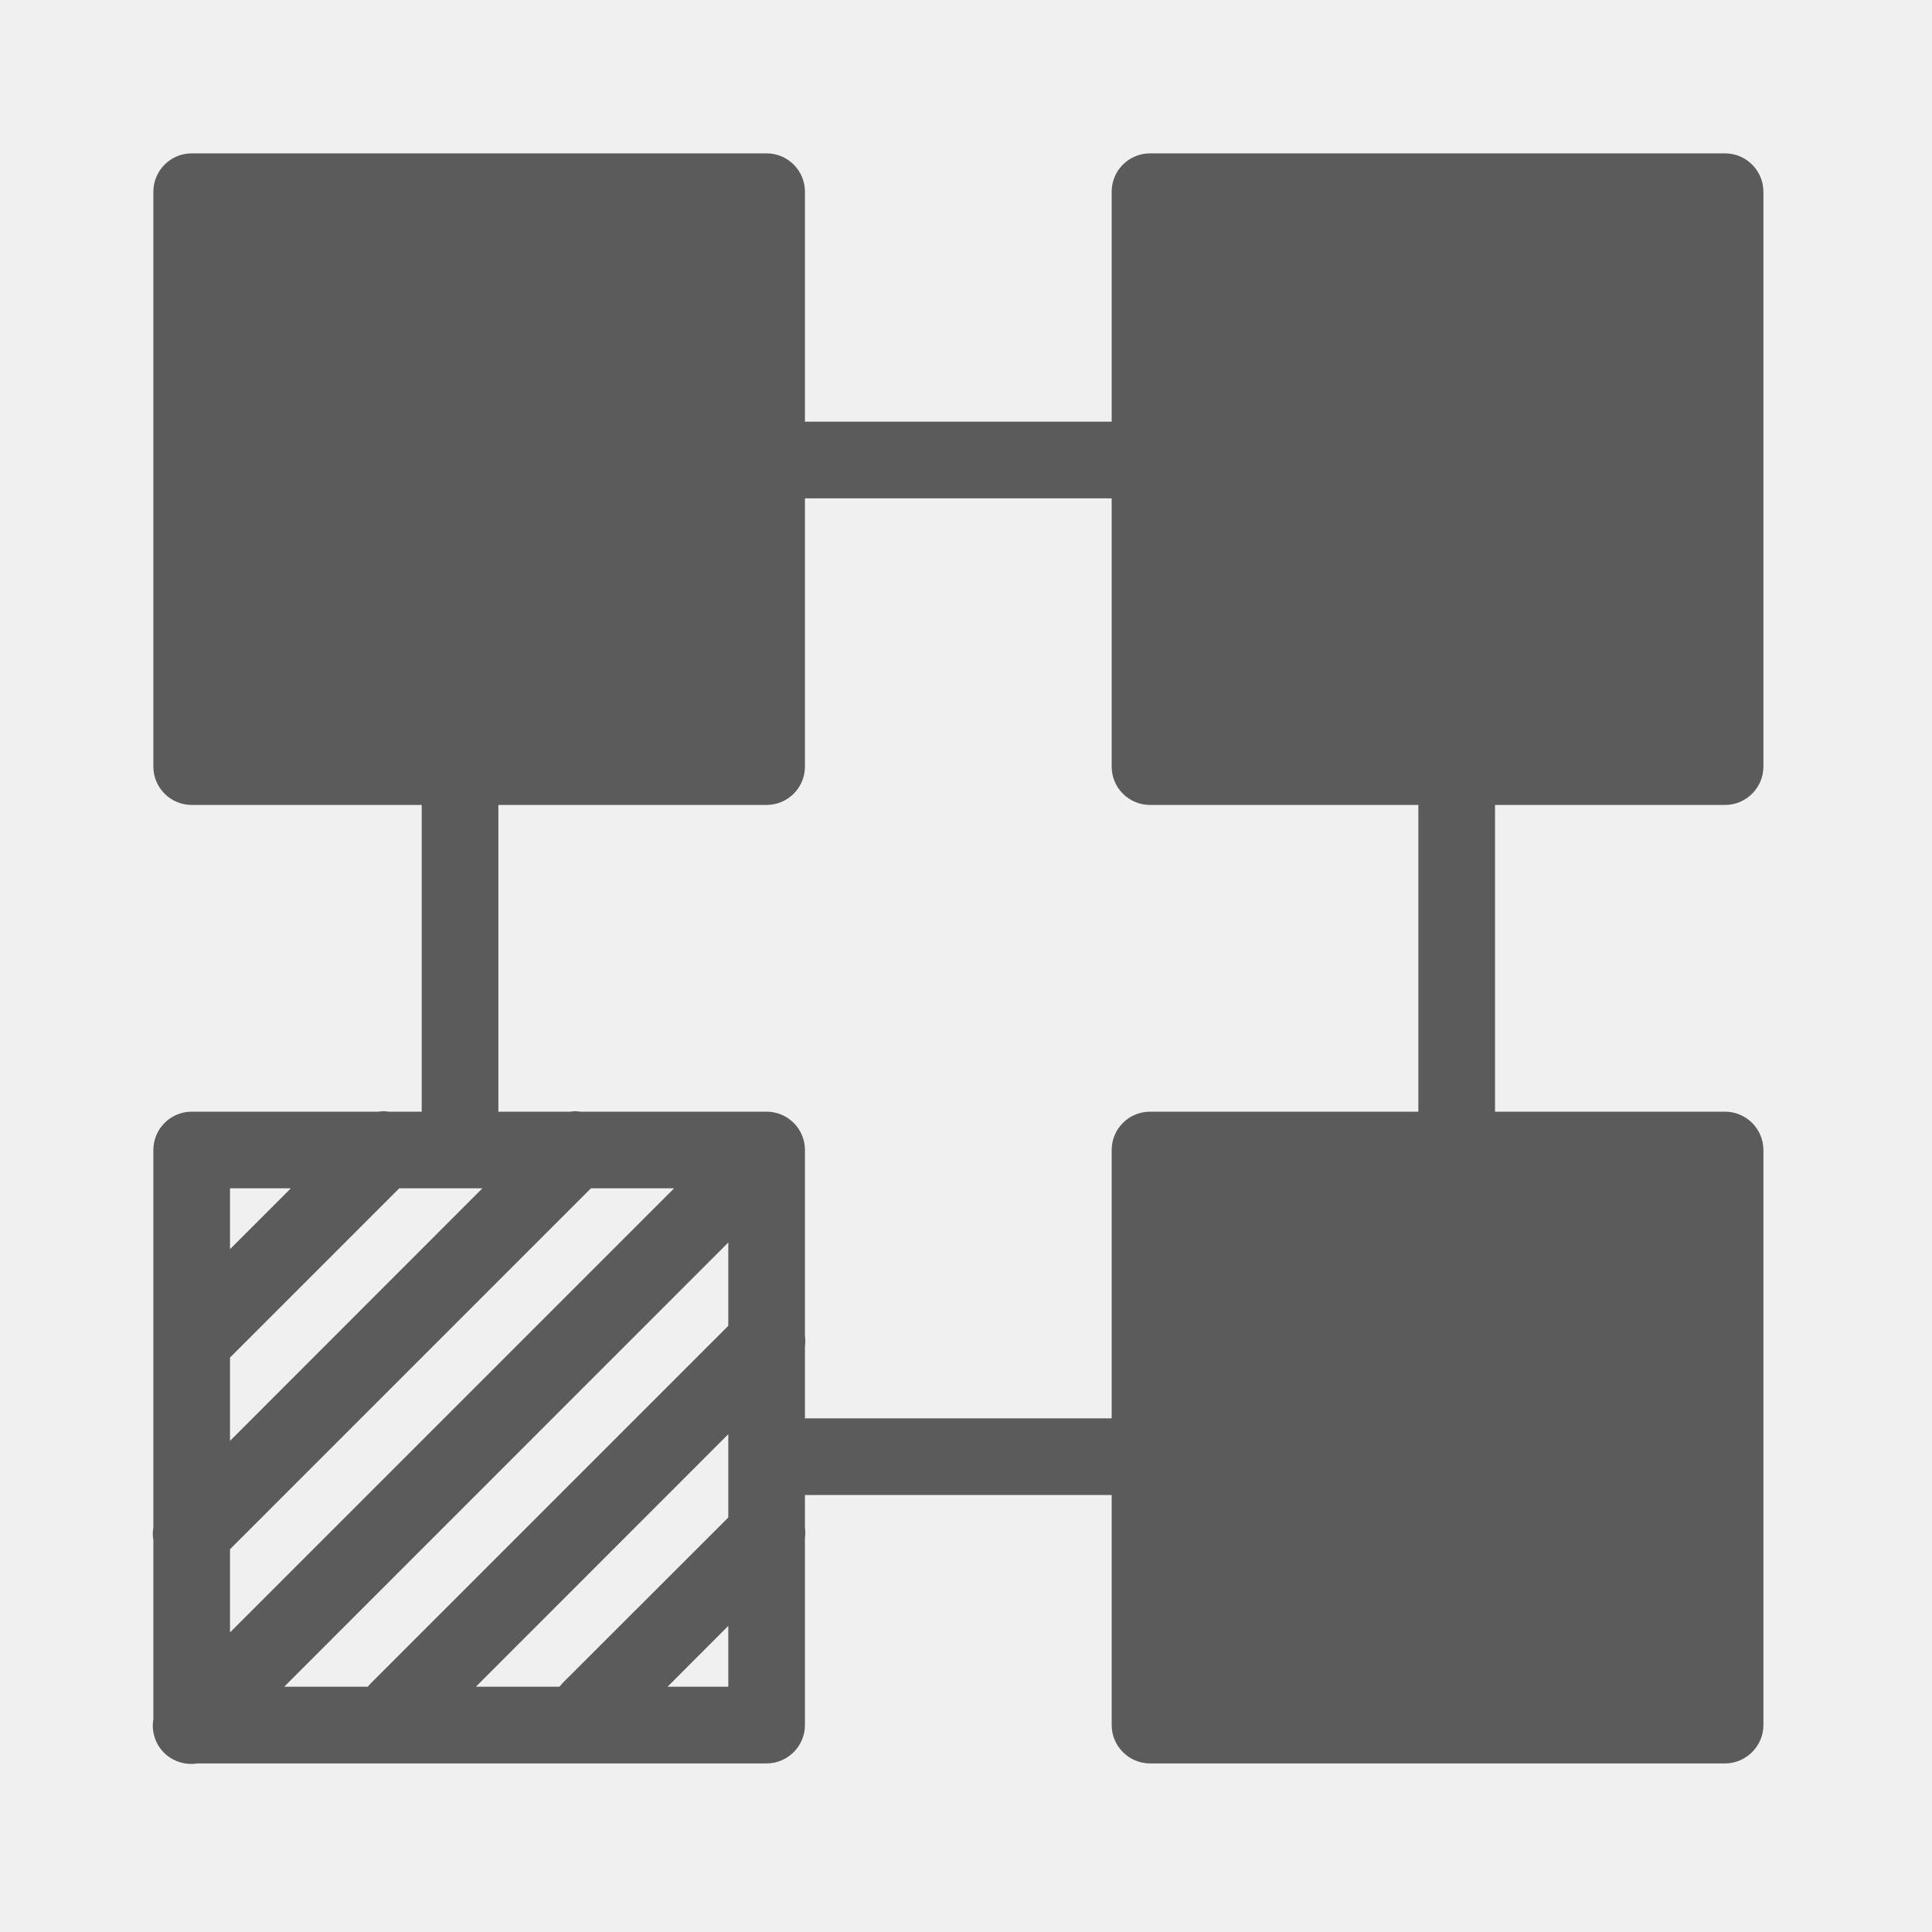
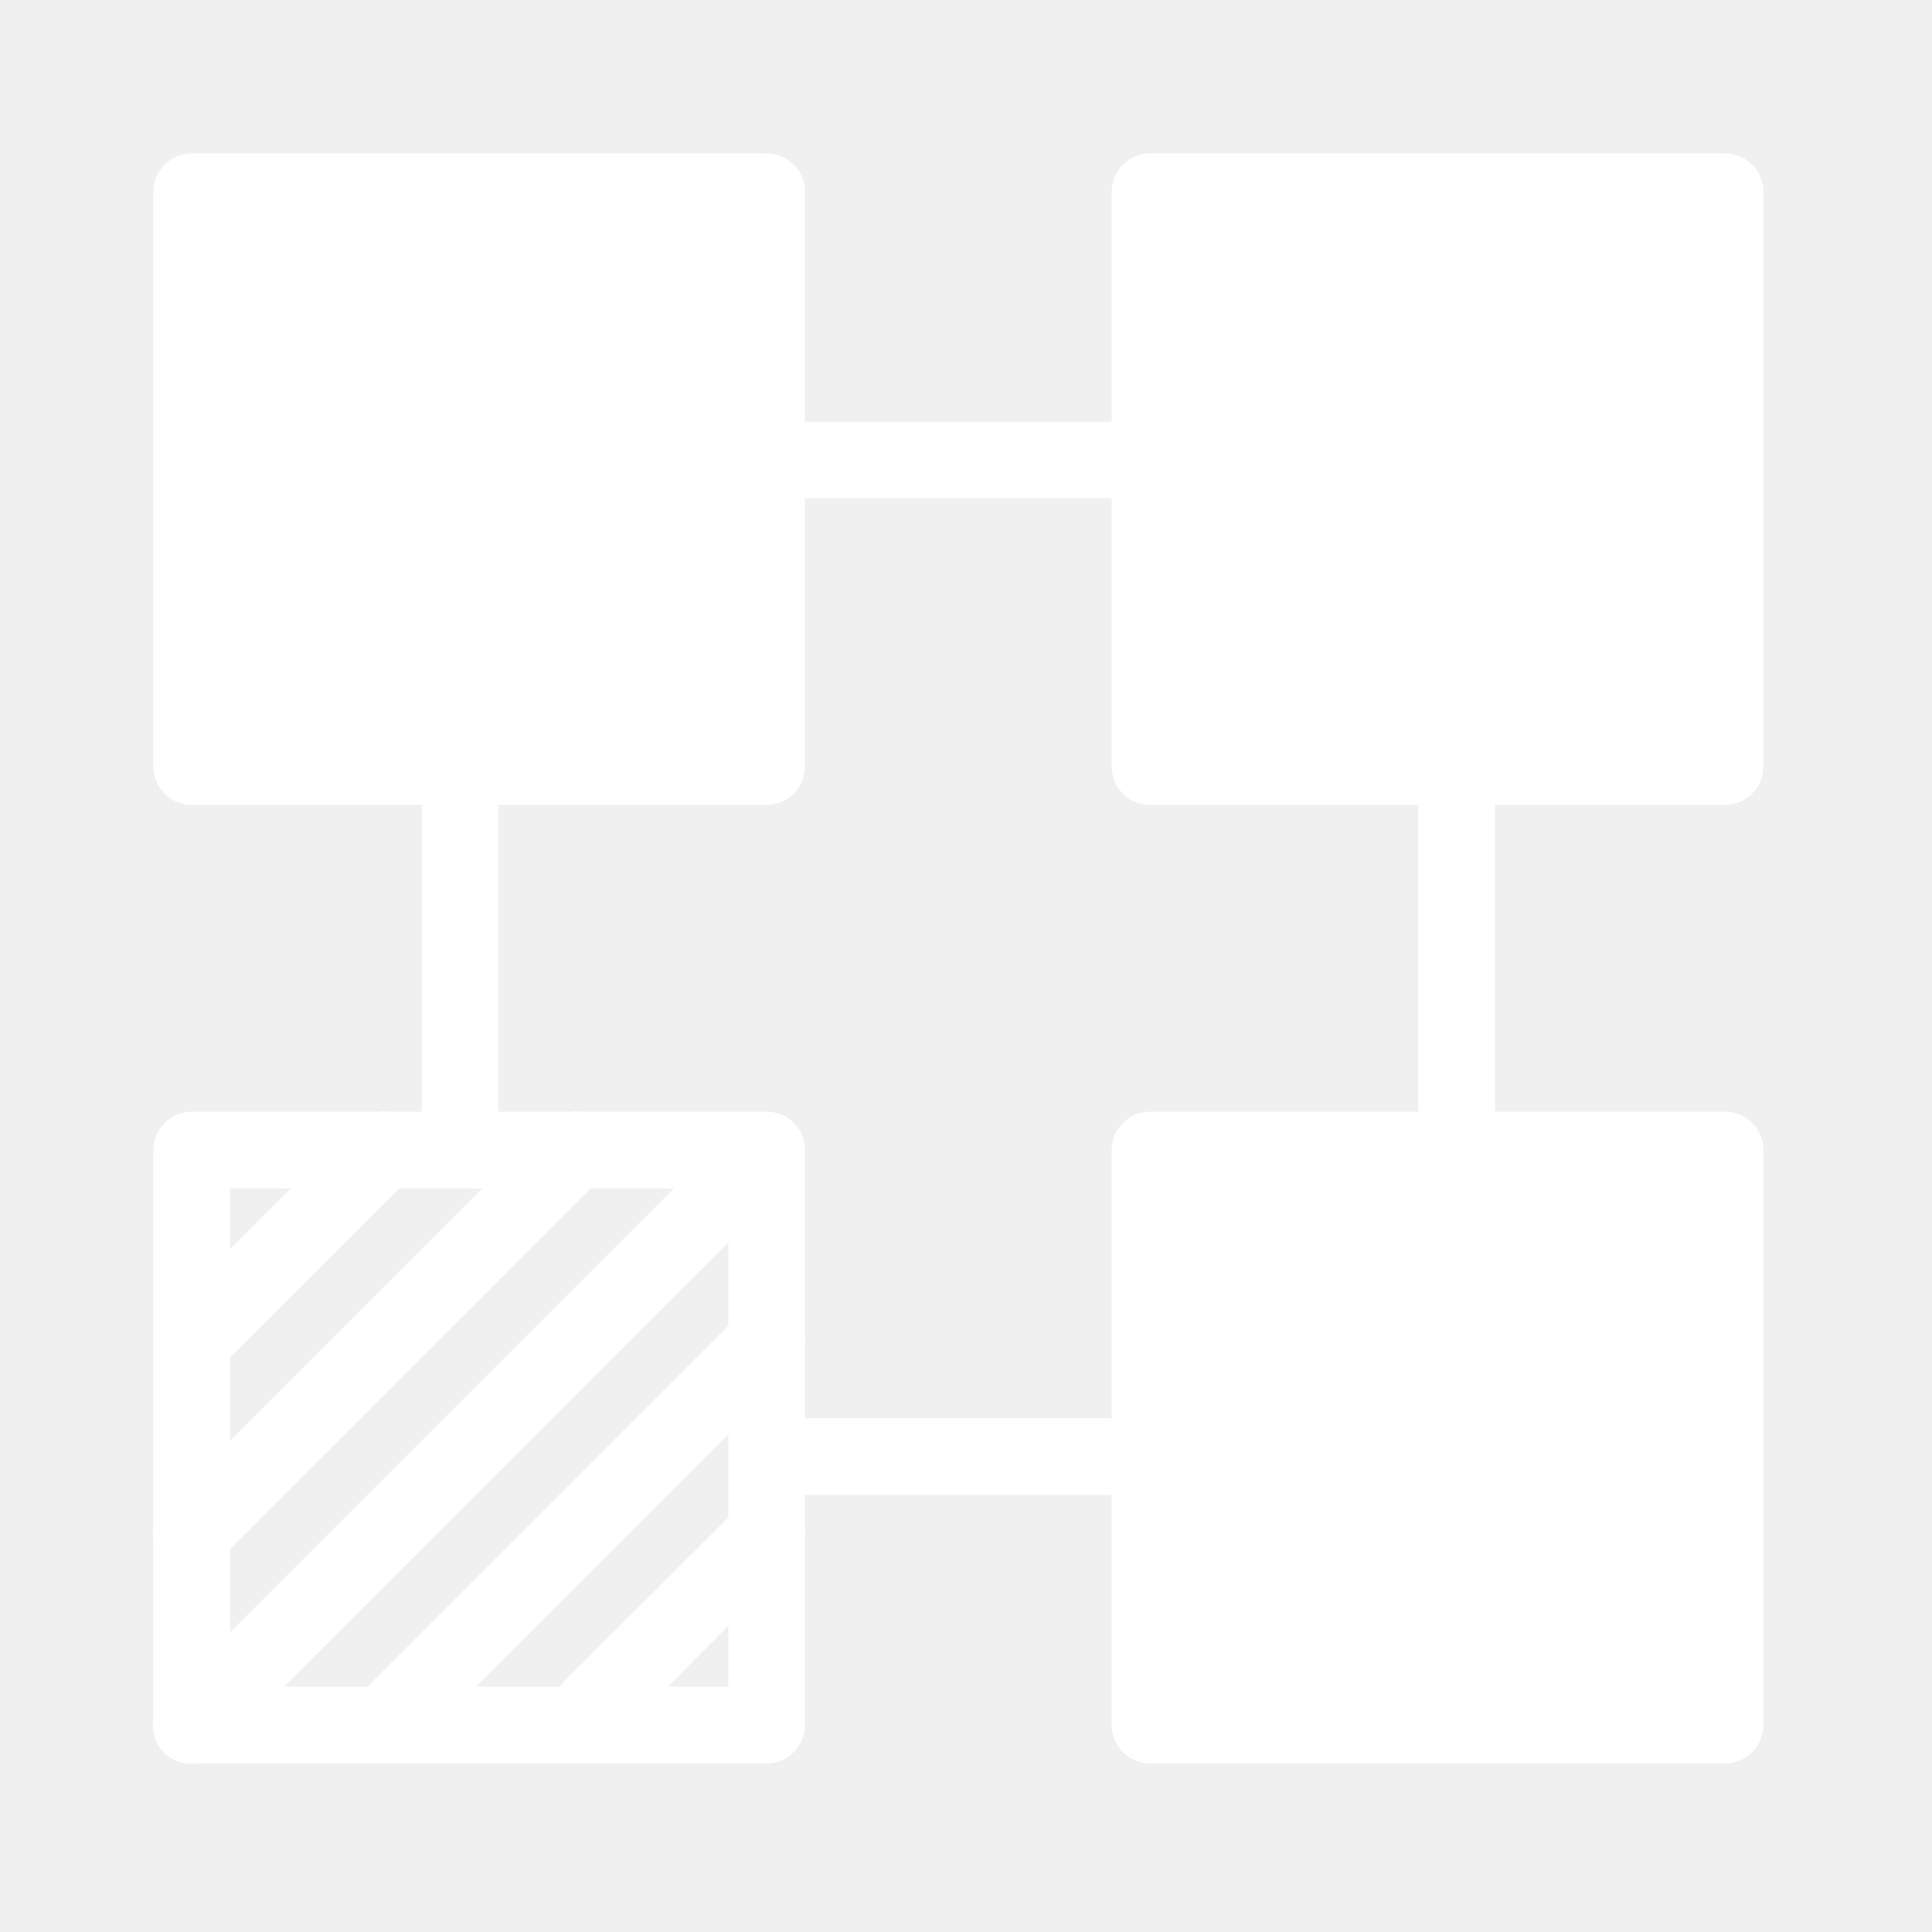
<svg xmlns="http://www.w3.org/2000/svg" width="50pt" height="50pt" viewBox="0 0 50 50" version="1.1">
  <g id="surface1">
-     <path style=" stroke:none;fill-rule:nonzero;fill:#5B5B5B;fill-opacity:1;" d="M 4.961 3.969 C 4.414 3.969 3.969 4.414 3.969 4.961 L 3.969 19.84 C 3.969 20.387 4.414 20.832 4.961 20.832 L 10.914 20.832 L 10.914 28.77 L 10.062 28.77 C 10.012 28.762 9.957 28.758 9.902 28.758 C 9.863 28.762 9.828 28.766 9.789 28.77 L 4.961 28.77 C 4.414 28.77 3.969 29.215 3.969 29.762 L 3.969 39.531 C 3.949 39.641 3.949 39.754 3.969 39.859 L 3.969 44.492 C 3.914 44.809 4.02 45.133 4.242 45.359 C 4.473 45.586 4.793 45.688 5.113 45.637 L 19.84 45.637 C 20.387 45.637 20.832 45.188 20.832 44.645 L 20.832 39.805 C 20.844 39.719 20.844 39.625 20.832 39.535 L 20.832 38.691 L 28.77 38.691 L 28.77 44.645 C 28.77 45.188 29.215 45.637 29.762 45.637 L 44.645 45.637 C 45.188 45.637 45.637 45.188 45.637 44.645 L 45.637 29.762 C 45.637 29.215 45.188 28.77 44.645 28.77 L 38.691 28.77 L 38.691 20.832 L 44.645 20.832 C 45.188 20.832 45.637 20.387 45.637 19.84 L 45.637 4.961 C 45.637 4.414 45.188 3.969 44.645 3.969 L 29.762 3.969 C 29.215 3.969 28.77 4.414 28.77 4.961 L 28.77 10.914 L 20.832 10.914 L 20.832 4.961 C 20.832 4.414 20.387 3.969 19.84 3.969 Z M 20.832 12.898 L 28.77 12.898 L 28.77 19.84 C 28.77 20.387 29.215 20.832 29.762 20.832 L 36.707 20.832 L 36.707 28.77 L 29.762 28.77 C 29.215 28.77 28.77 29.215 28.77 29.762 L 28.77 36.707 L 20.832 36.707 L 20.832 34.848 C 20.844 34.758 20.844 34.664 20.832 34.574 L 20.832 29.762 C 20.832 29.215 20.387 28.77 19.84 28.77 L 15.023 28.77 C 14.969 28.762 14.914 28.758 14.863 28.758 C 14.824 28.762 14.789 28.766 14.754 28.77 L 12.898 28.77 L 12.898 20.832 L 19.84 20.832 C 20.387 20.832 20.832 20.387 20.832 19.84 Z M 5.953 30.754 L 7.527 30.754 L 5.953 32.328 Z M 10.332 30.754 L 12.484 30.754 L 5.953 37.289 L 5.953 35.133 C 5.957 35.129 5.957 35.129 5.961 35.125 Z M 15.293 30.754 L 17.445 30.754 L 5.953 42.246 L 5.953 40.094 Z M 18.848 32.156 L 18.848 34.312 L 9.617 43.543 C 9.582 43.578 9.547 43.613 9.52 43.652 L 7.355 43.652 Z M 18.848 37.117 L 18.848 39.273 L 14.574 43.543 C 14.543 43.578 14.508 43.613 14.48 43.652 L 12.316 43.652 Z M 18.848 42.078 L 18.848 43.652 L 17.277 43.652 Z " />
+     <path style=" stroke:none;fill-rule:nonzero;fill:#FFF;fill-opacity:1;" d="M 4.961 3.969 C 4.414 3.969 3.969 4.414 3.969 4.961 L 3.969 19.84 C 3.969 20.387 4.414 20.832 4.961 20.832 L 10.914 20.832 L 10.914 28.77 L 10.062 28.77 C 10.012 28.762 9.957 28.758 9.902 28.758 C 9.863 28.762 9.828 28.766 9.789 28.77 L 4.961 28.77 C 4.414 28.77 3.969 29.215 3.969 29.762 L 3.969 39.531 C 3.949 39.641 3.949 39.754 3.969 39.859 L 3.969 44.492 C 3.914 44.809 4.02 45.133 4.242 45.359 C 4.473 45.586 4.793 45.688 5.113 45.637 L 19.84 45.637 C 20.387 45.637 20.832 45.188 20.832 44.645 L 20.832 39.805 C 20.844 39.719 20.844 39.625 20.832 39.535 L 20.832 38.691 L 28.77 38.691 L 28.77 44.645 C 28.77 45.188 29.215 45.637 29.762 45.637 L 44.645 45.637 C 45.188 45.637 45.637 45.188 45.637 44.645 L 45.637 29.762 C 45.637 29.215 45.188 28.77 44.645 28.77 L 38.691 28.77 L 38.691 20.832 L 44.645 20.832 C 45.188 20.832 45.637 20.387 45.637 19.84 L 45.637 4.961 C 45.637 4.414 45.188 3.969 44.645 3.969 L 29.762 3.969 C 29.215 3.969 28.77 4.414 28.77 4.961 L 28.77 10.914 L 20.832 10.914 L 20.832 4.961 C 20.832 4.414 20.387 3.969 19.84 3.969 Z M 20.832 12.898 L 28.77 12.898 L 28.77 19.84 C 28.77 20.387 29.215 20.832 29.762 20.832 L 36.707 20.832 L 36.707 28.77 L 29.762 28.77 C 29.215 28.77 28.77 29.215 28.77 29.762 L 28.77 36.707 L 20.832 36.707 L 20.832 34.848 C 20.844 34.758 20.844 34.664 20.832 34.574 L 20.832 29.762 C 20.832 29.215 20.387 28.77 19.84 28.77 L 15.023 28.77 C 14.969 28.762 14.914 28.758 14.863 28.758 C 14.824 28.762 14.789 28.766 14.754 28.77 L 12.898 28.77 L 12.898 20.832 L 19.84 20.832 C 20.387 20.832 20.832 20.387 20.832 19.84 Z M 5.953 30.754 L 7.527 30.754 L 5.953 32.328 Z M 10.332 30.754 L 12.484 30.754 L 5.953 37.289 L 5.953 35.133 C 5.957 35.129 5.957 35.129 5.961 35.125 Z M 15.293 30.754 L 17.445 30.754 L 5.953 42.246 L 5.953 40.094 Z M 18.848 32.156 L 18.848 34.312 L 9.617 43.543 C 9.582 43.578 9.547 43.613 9.52 43.652 L 7.355 43.652 Z M 18.848 37.117 L 18.848 39.273 L 14.574 43.543 C 14.543 43.578 14.508 43.613 14.48 43.652 L 12.316 43.652 Z M 18.848 42.078 L 18.848 43.652 L 17.277 43.652 Z " />
  </g>
</svg>
